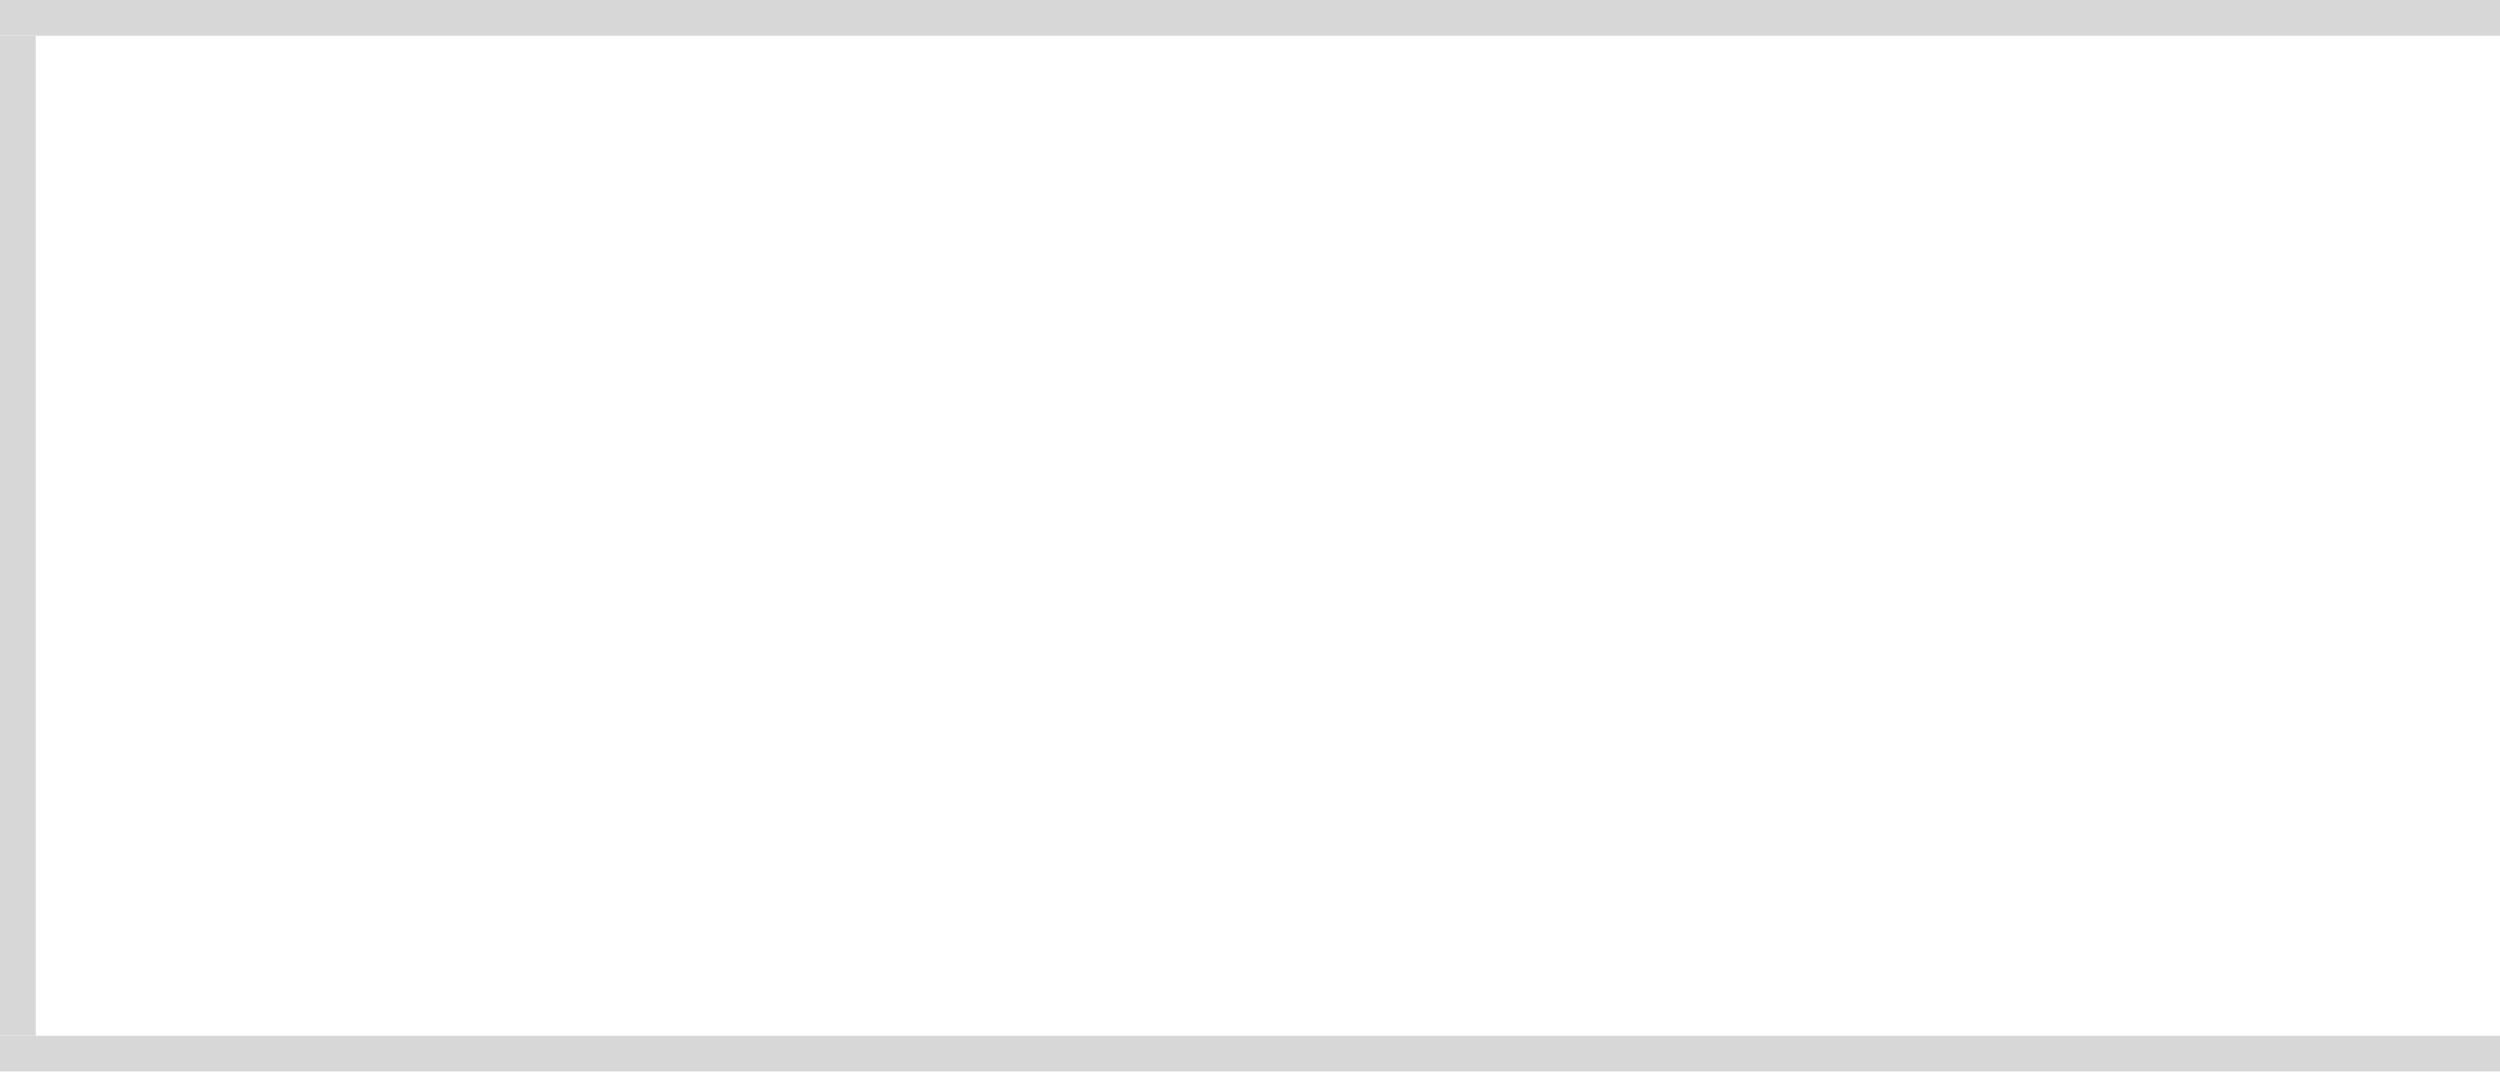
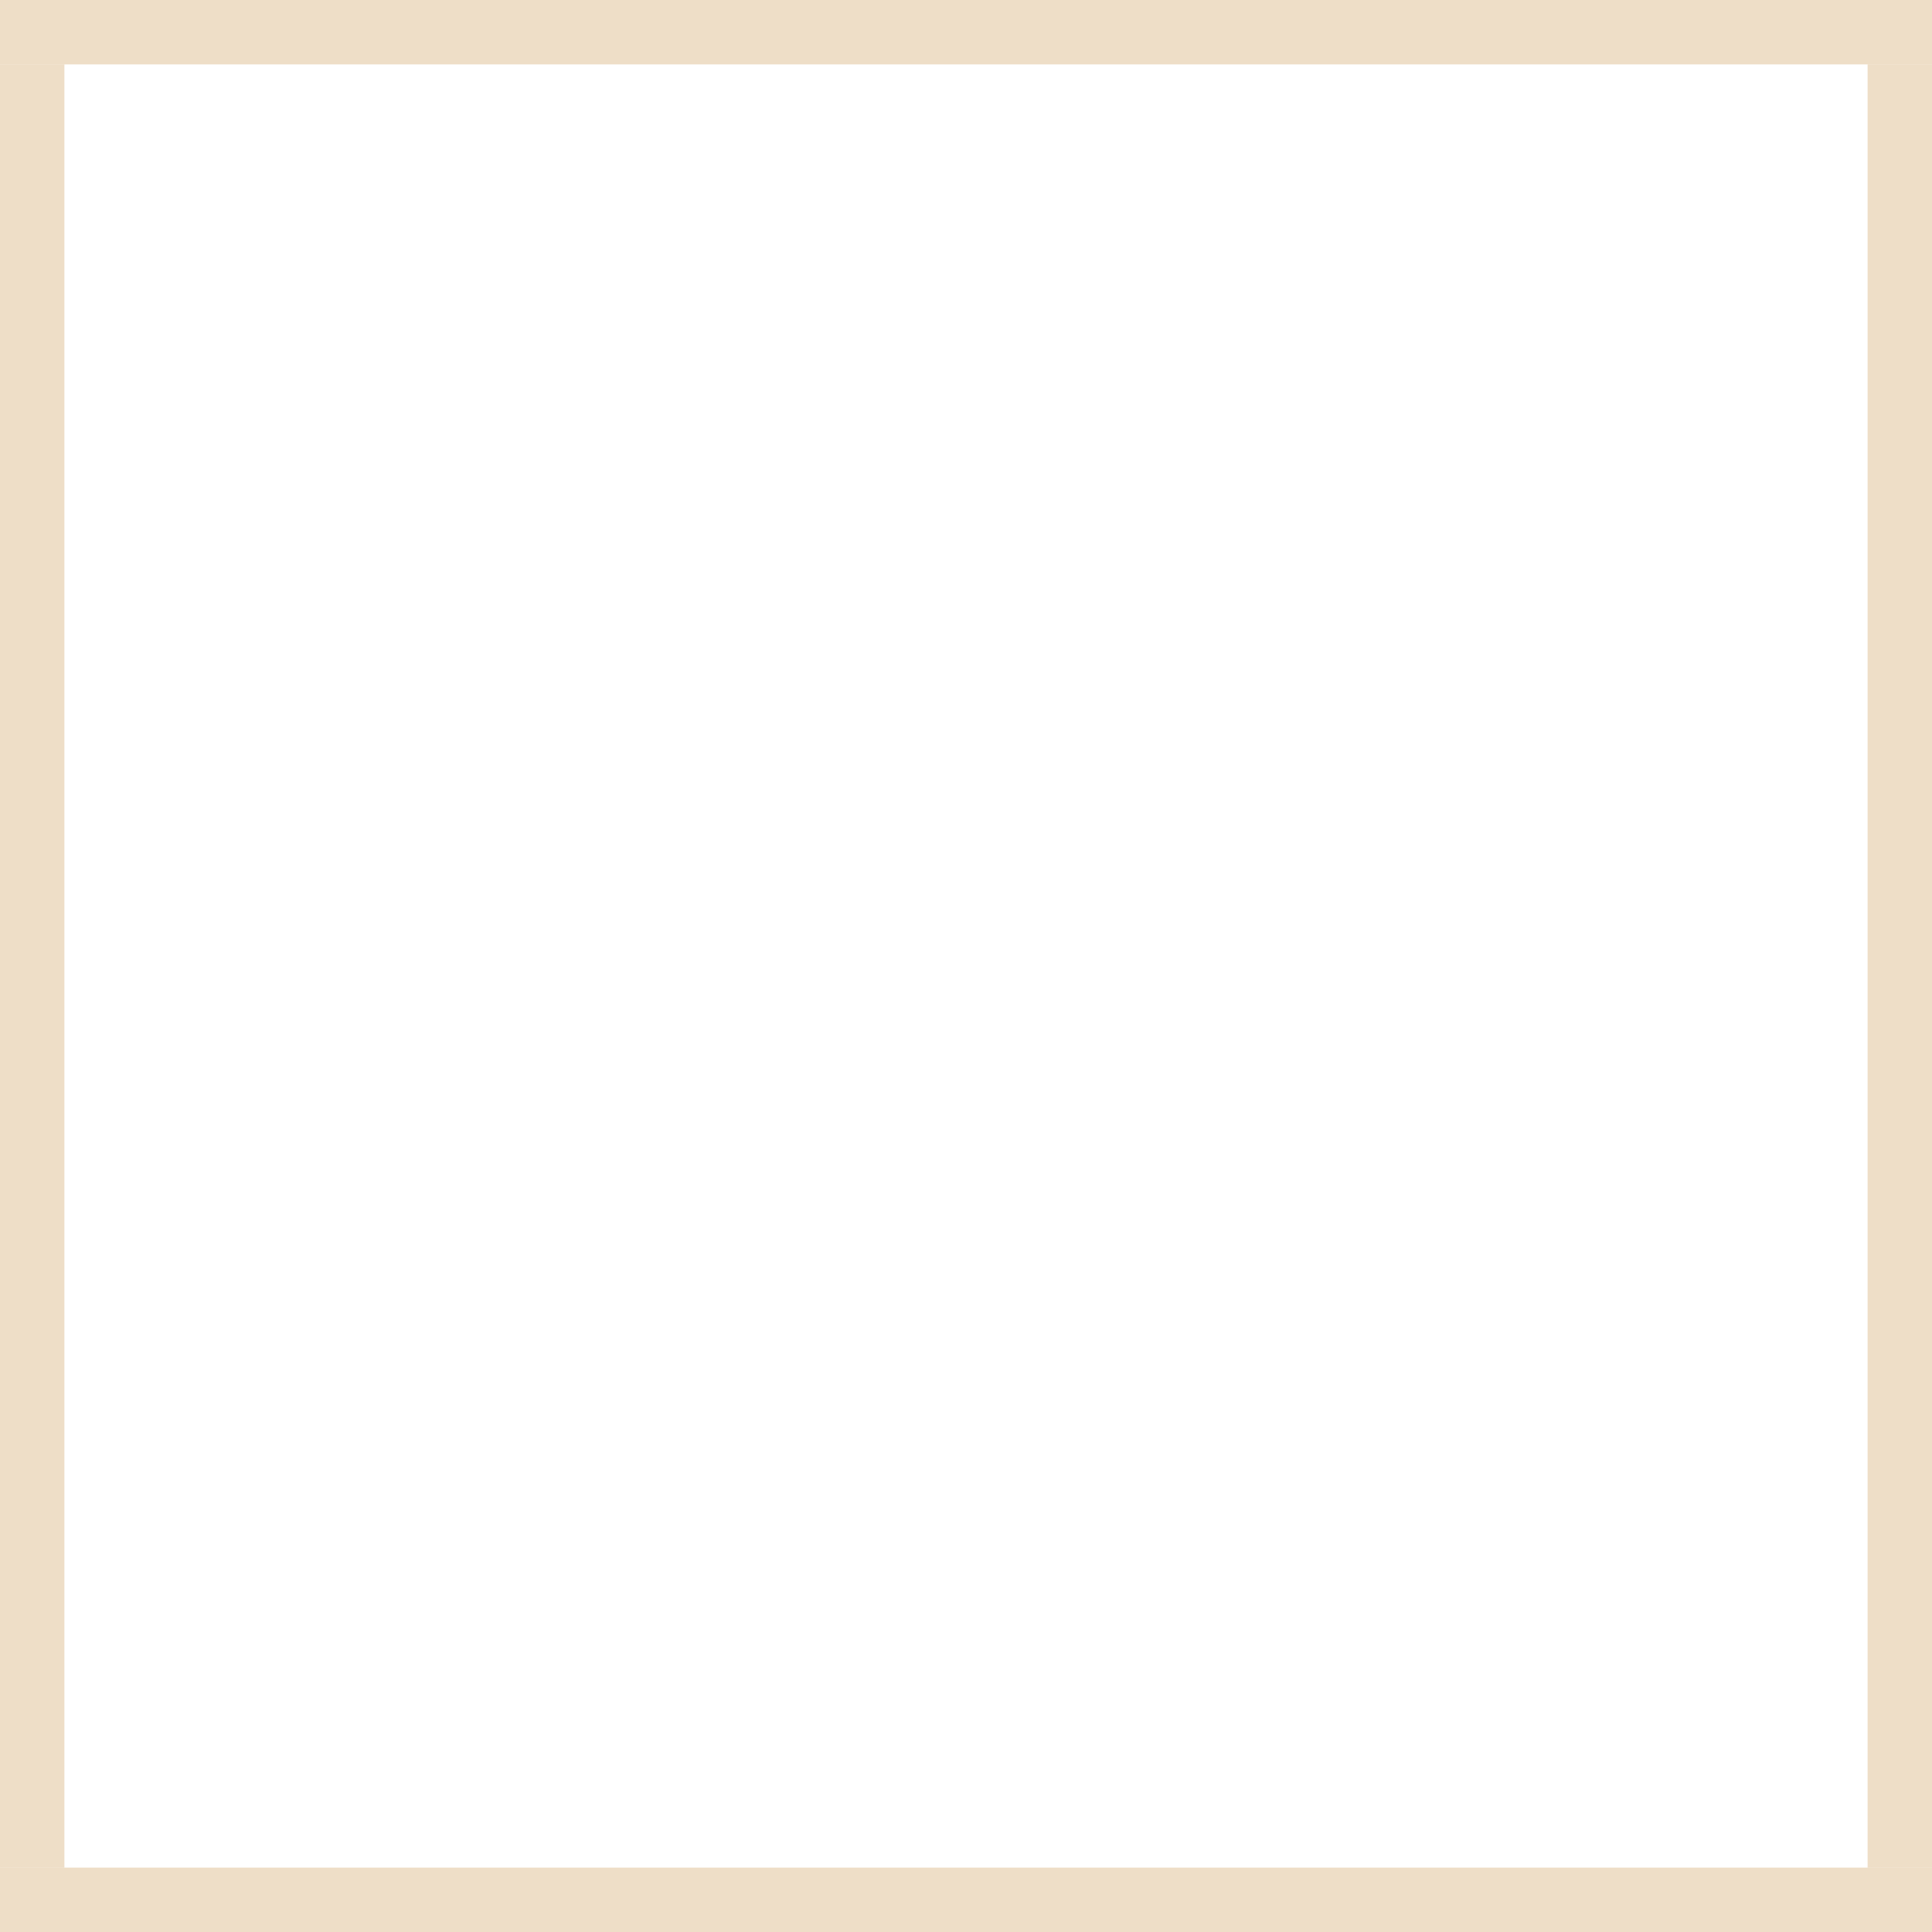
- <svg xmlns="http://www.w3.org/2000/svg" version="1.1" width="70px" height="30px" viewBox="250 100 70 30">
-   <path d="M 1 1  L 70 1  L 70 29  L 1 29  L 1 1  Z " fill-rule="nonzero" fill="rgba(255, 255, 255, 1)" stroke="none" transform="matrix(1 0 0 1 250 100 )" class="fill" />
-   <path d="M 0.5 1  L 0.5 29  " stroke-width="1" stroke-dasharray="0" stroke="rgba(215, 215, 215, 1)" fill="none" transform="matrix(1 0 0 1 250 100 )" class="stroke" />
-   <path d="M 0 0.5  L 70 0.5  " stroke-width="1" stroke-dasharray="0" stroke="rgba(215, 215, 215, 1)" fill="none" transform="matrix(1 0 0 1 250 100 )" class="stroke" />
-   <path d="M 0 29.5  L 70 29.5  " stroke-width="1" stroke-dasharray="0" stroke="rgba(215, 215, 215, 1)" fill="none" transform="matrix(1 0 0 1 250 100 )" class="stroke" />
+ <svg xmlns="http://www.w3.org/2000/svg" version="1.1" width="30px" height="30px" viewBox="0 160 30 30">
+   <path d="M 1 1  L 29 1  L 29 29  L 1 29  L 1 1  Z " fill-rule="nonzero" fill="rgba(242, 242, 242, 0)" stroke="none" transform="matrix(1 0 0 1 0 160 )" class="fill" />
+   <path d="M 0.5 1  L 0.5 29  " stroke-width="1" stroke-dasharray="0" stroke="rgba(222, 190, 143, 0.498)" fill="none" transform="matrix(1 0 0 1 0 160 )" class="stroke" />
+   <path d="M 0 0.5  L 30 0.5  " stroke-width="1" stroke-dasharray="0" stroke="rgba(222, 190, 143, 0.498)" fill="none" transform="matrix(1 0 0 1 0 160 )" class="stroke" />
+   <path d="M 29.5 1  L 29.5 29  " stroke-width="1" stroke-dasharray="0" stroke="rgba(222, 190, 143, 0.498)" fill="none" transform="matrix(1 0 0 1 0 160 )" class="stroke" />
+   <path d="M 0 29.5  L 30 29.5  " stroke-width="1" stroke-dasharray="0" stroke="rgba(222, 190, 143, 0.498)" fill="none" transform="matrix(1 0 0 1 0 160 )" class="stroke" />
</svg>
